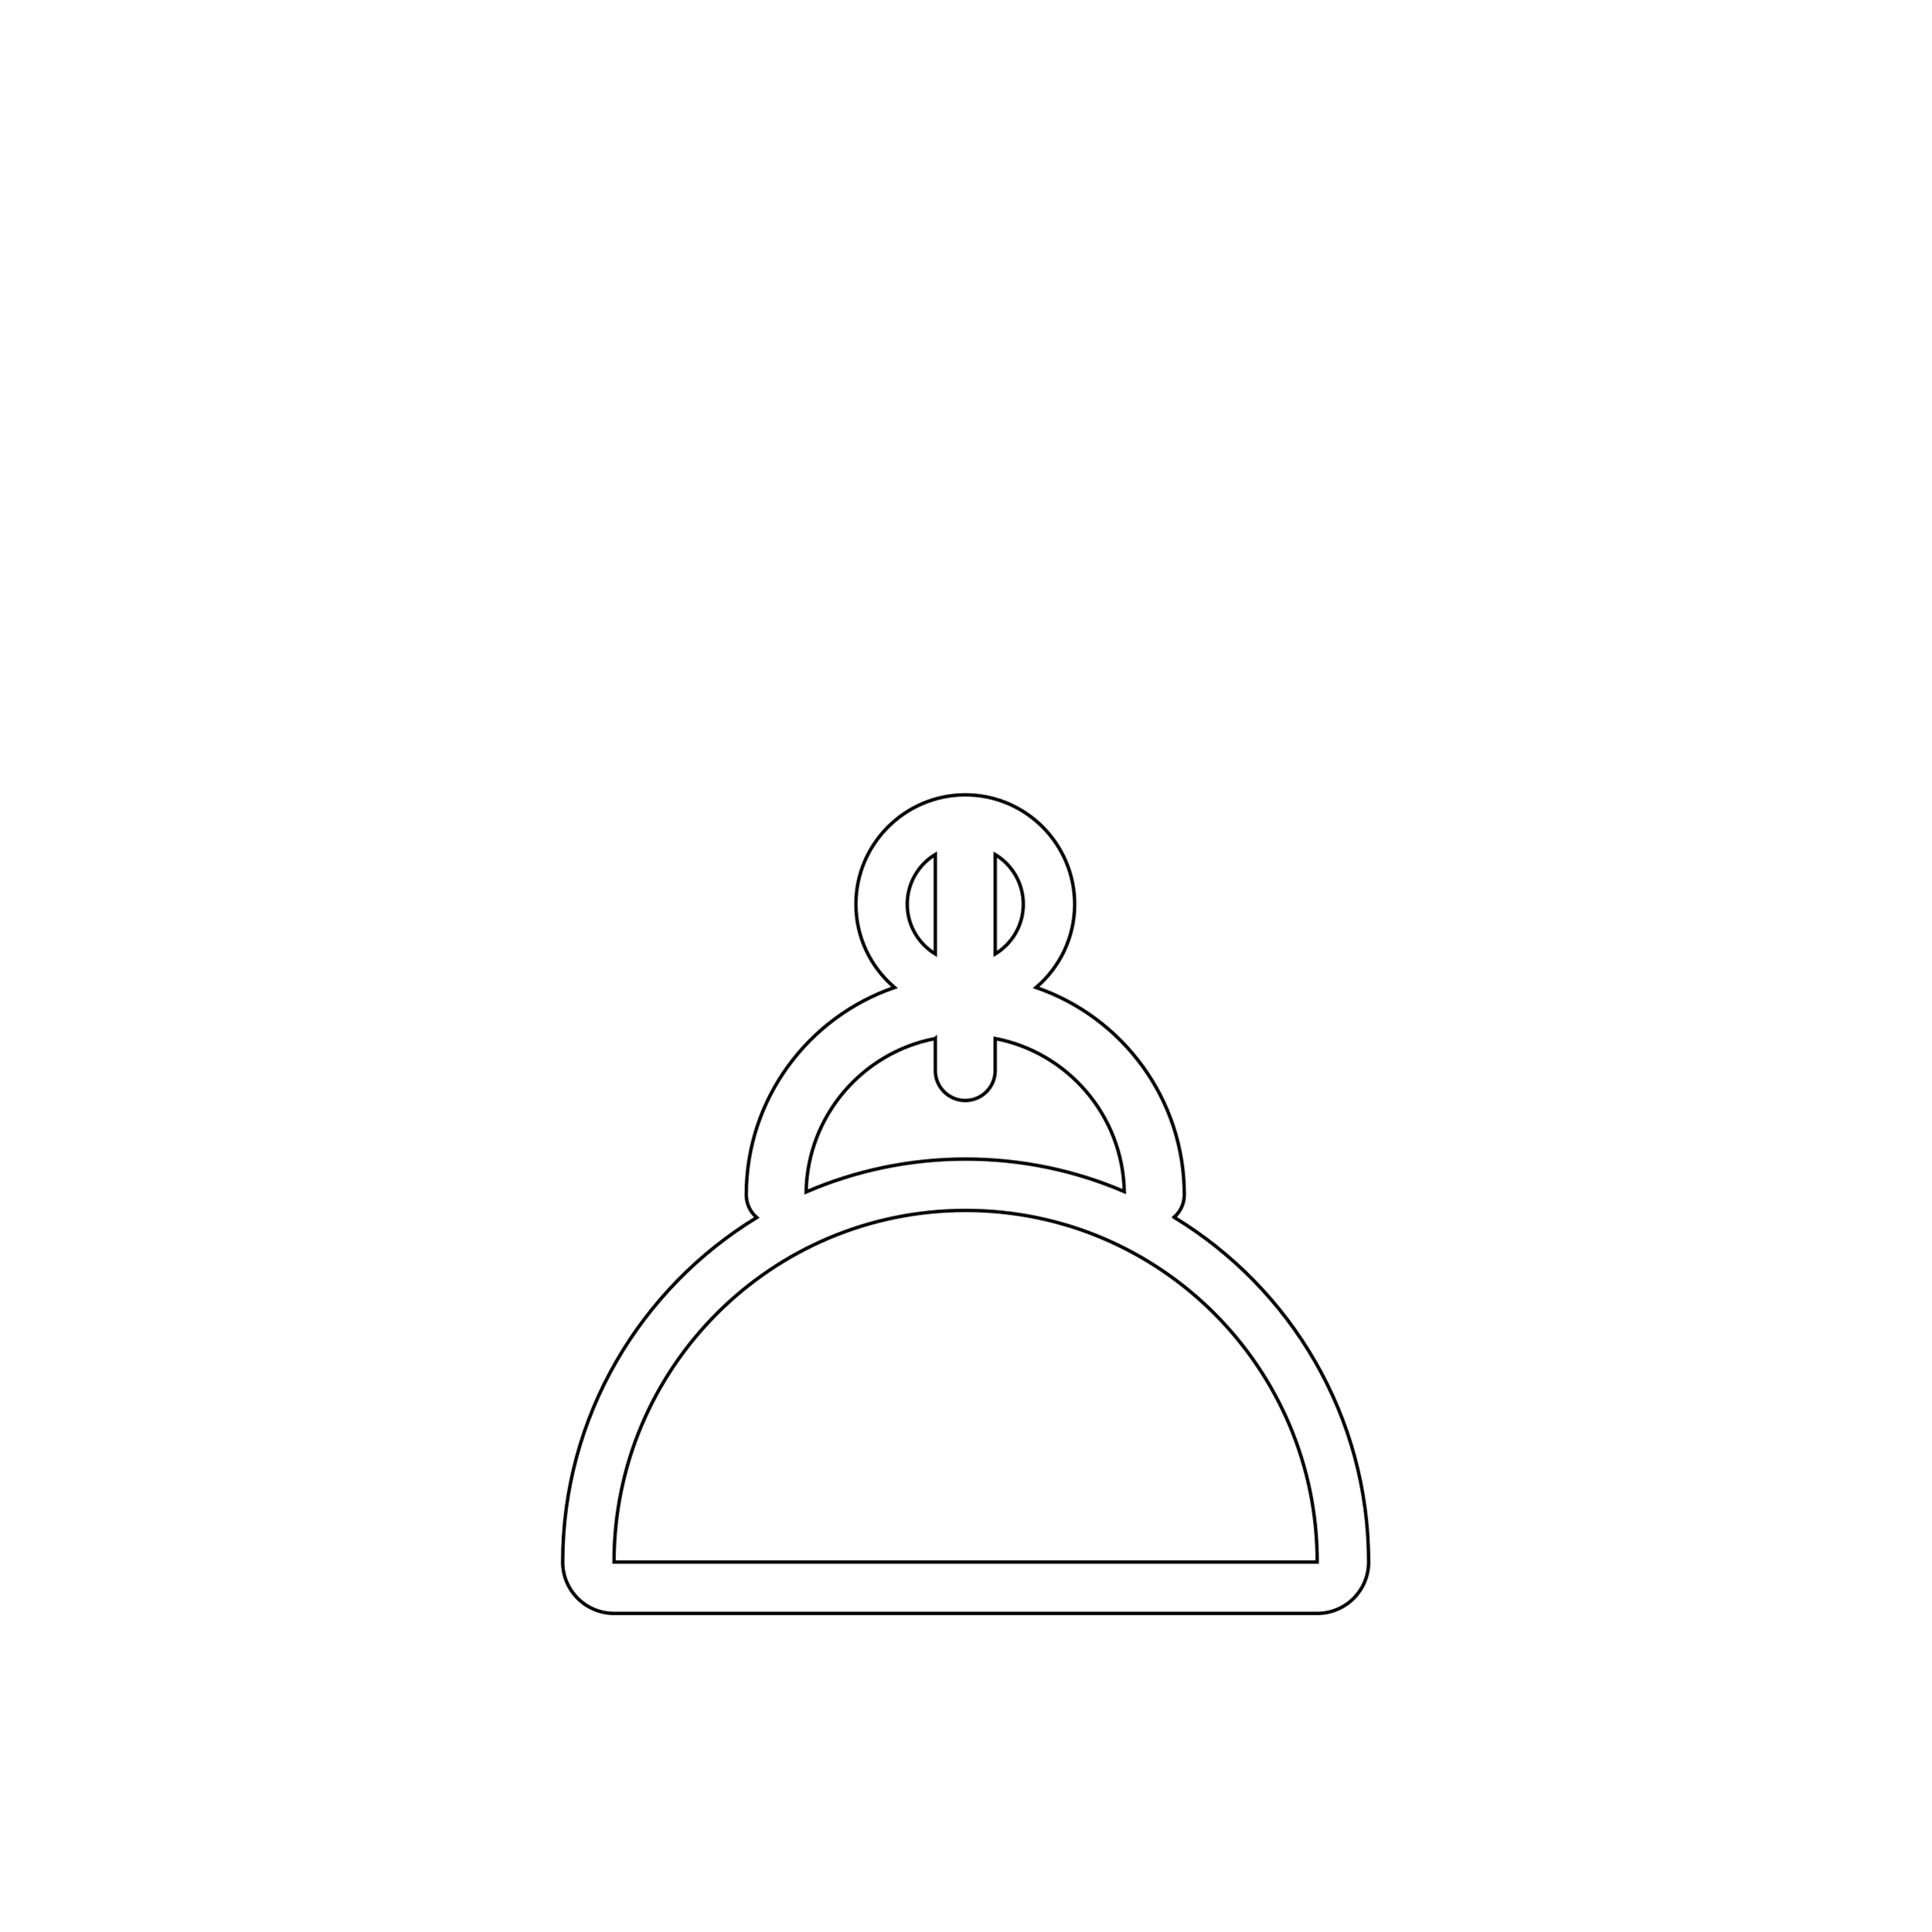
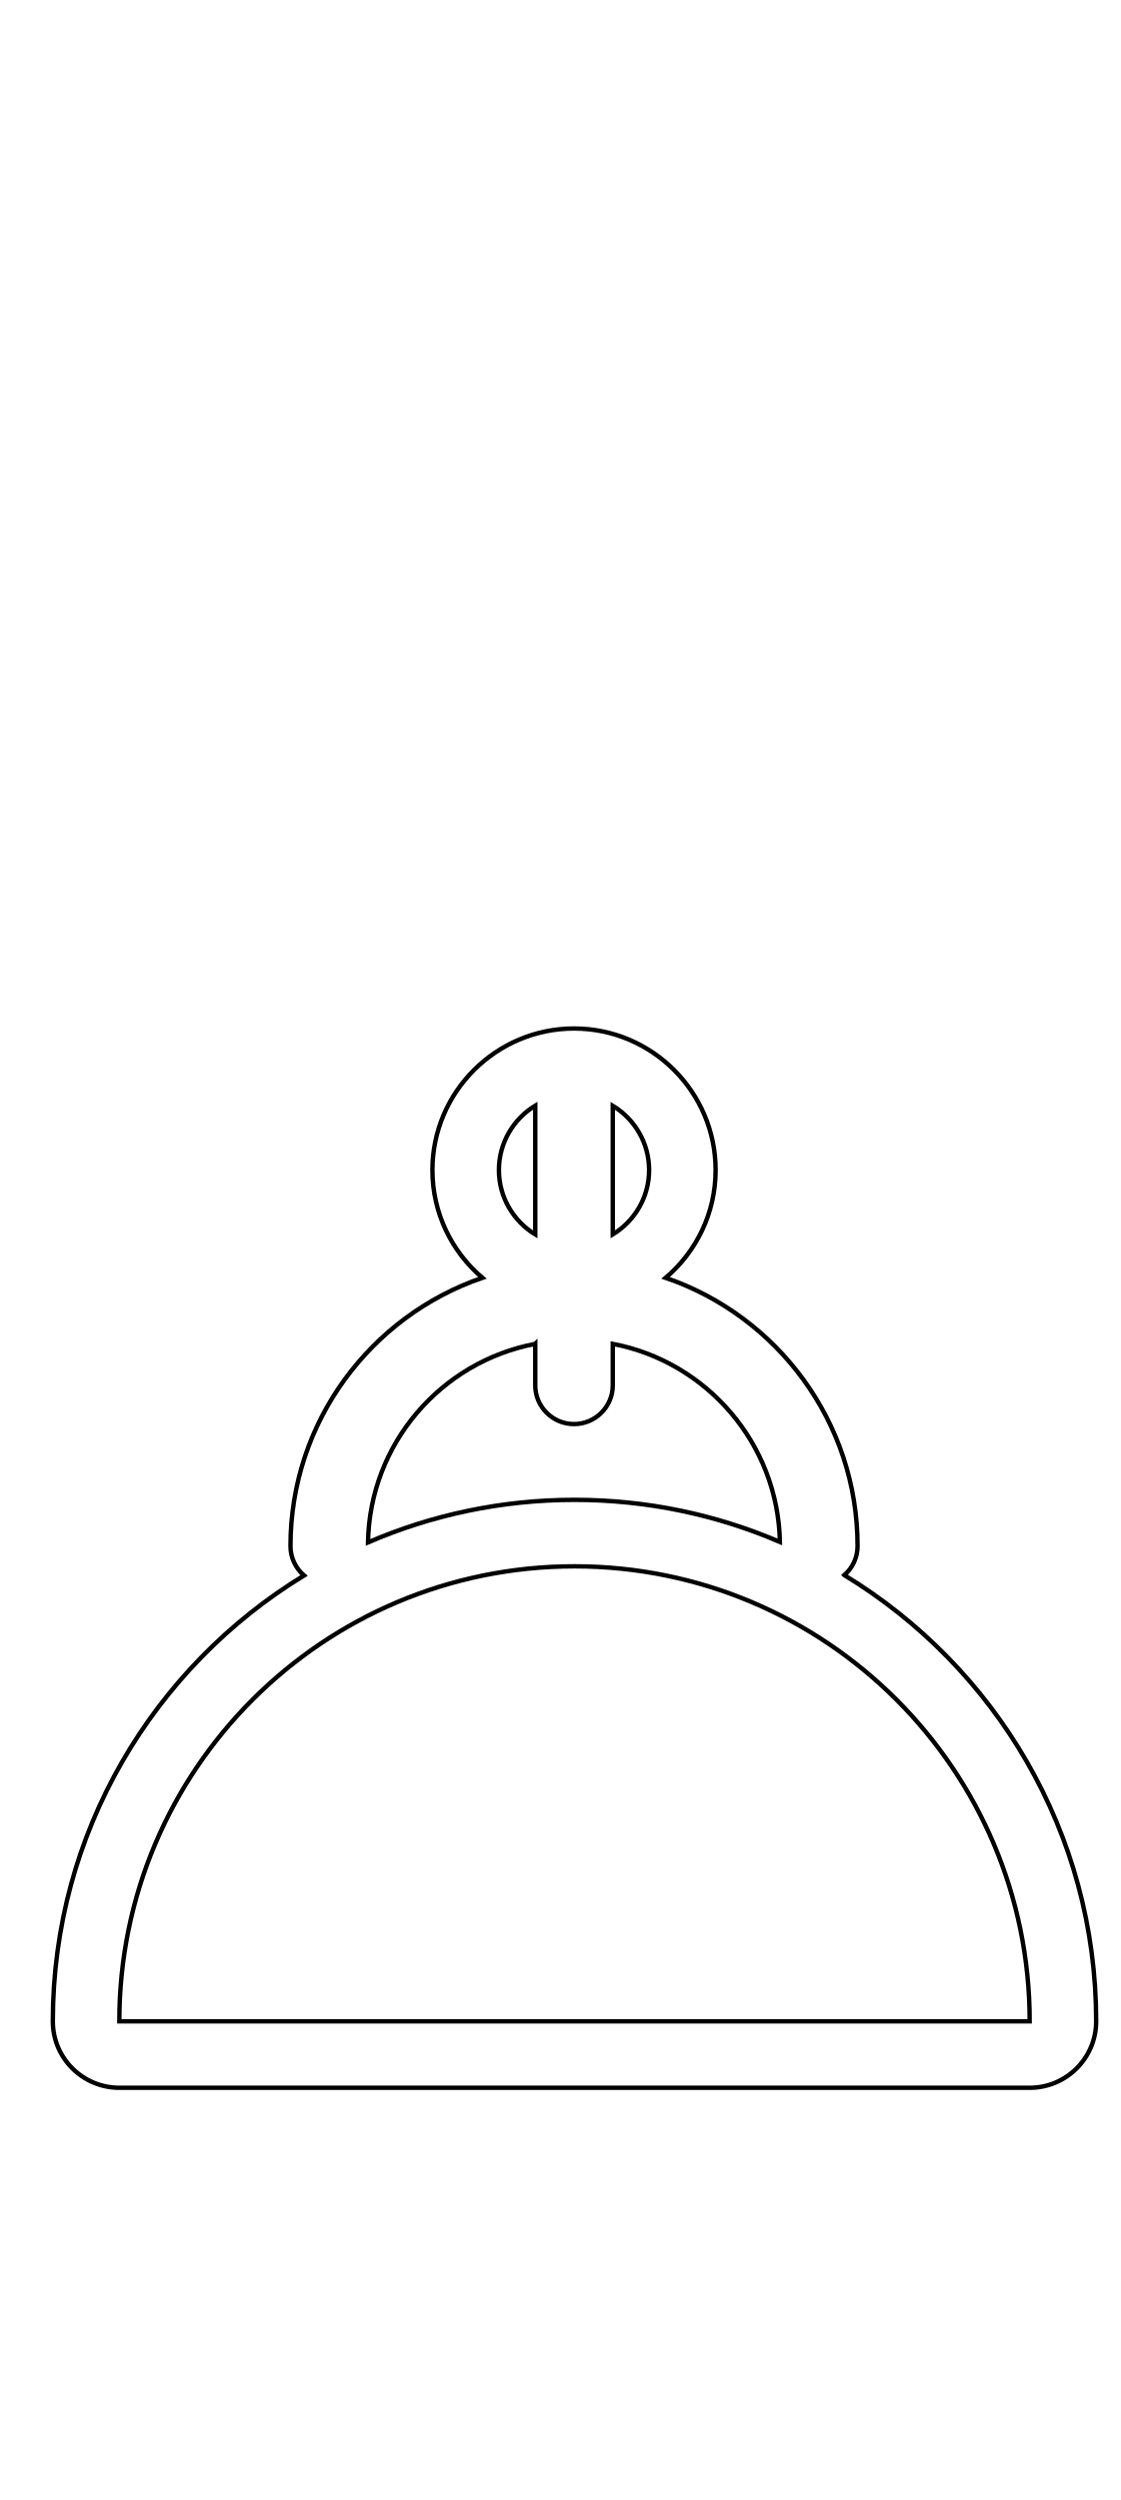
- <svg xmlns="http://www.w3.org/2000/svg" id="_레이어_1" data-name="레이어 1" viewBox="0 0 566.93 566.93">
+ <svg xmlns="http://www.w3.org/2000/svg" id="_레이어_1" data-name="레이어 1" viewBox="0 0 254.15 566.93">
  <defs>
    <style>
      .cls-1 {
        fill: none;
        stroke: #000;
        stroke-miterlimit: 10;
      }
    </style>
  </defs>
-   <path class="cls-1" d="M344.67,357.34c1.84-1.6,3-3.97,3-6.59,0-28.2-18.22-52.2-43.52-60.86,6.93-5.89,11.33-14.66,11.33-24.44,0-17.71-14.41-32.12-32.1-32.12s-32.12,14.41-32.12,32.12c0,9.77,4.4,18.54,11.33,24.44-25.3,8.65-43.52,32.67-43.52,60.86,0,2.68,1.21,5.07,3.08,6.67-34.12,20.79-56.97,58.36-56.97,101.15,0,8.31,6.75,15.07,15.09,15.07h206.44c8.31,0,15.07-6.75,15.07-15.07,0-42.85-22.9-80.46-57.1-101.22ZM292.16,250.86c4.93,2.98,8.24,8.4,8.24,14.59s-3.31,11.59-8.24,14.59v-29.18ZM274.57,250.84v29.21c-4.93-3-8.24-8.42-8.24-14.61s3.31-11.63,8.24-14.61ZM274.57,304.87v9.41c0,4.86,3.94,8.79,8.79,8.79s8.79-3.94,8.79-8.79v-9.41c21.27,4.06,37.46,22.58,37.9,44.94-14.31-6.15-30.05-9.55-46.59-9.55s-32.46,3.44-46.82,9.66c.39-22.41,16.59-41,37.92-45.04ZM180.25,458.56c0-57.01,46.21-103.22,103.22-103.22s103.22,46.21,103.22,103.22h-206.44Z" />
+   <path class="cls-1" d="M191.47,357.34c1.84-1.6,3-3.97,3-6.59,0-28.2-18.22-52.2-43.52-60.86,6.93-5.89,11.33-14.66,11.33-24.44,0-17.71-14.41-32.12-32.1-32.12s-32.12,14.41-32.12,32.12c0,9.77,4.4,18.54,11.33,24.44-25.3,8.65-43.52,32.67-43.52,60.86,0,2.68,1.21,5.07,3.08,6.67-34.12,20.79-56.97,58.36-56.97,101.15,0,8.31,6.75,15.07,15.09,15.07h206.44c8.31,0,15.07-6.75,15.07-15.07,0-42.85-22.9-80.46-57.1-101.22ZM138.96,250.86c4.93,2.98,8.24,8.4,8.24,14.59s-3.31,11.59-8.24,14.59v-29.18ZM121.38,250.84v29.21c-4.93-3-8.24-8.42-8.24-14.61s3.31-11.63,8.24-14.61ZM121.38,304.87v9.41c0,4.86,3.94,8.79,8.79,8.79s8.79-3.94,8.79-8.79v-9.41c21.27,4.06,37.46,22.58,37.9,44.94-14.31-6.15-30.05-9.55-46.59-9.55s-32.46,3.44-46.82,9.66c.39-22.41,16.59-41,37.92-45.04ZM27.06,458.56c0-57.01,46.21-103.22,103.22-103.22s103.22,46.21,103.22,103.22H27.06Z" />
</svg>
